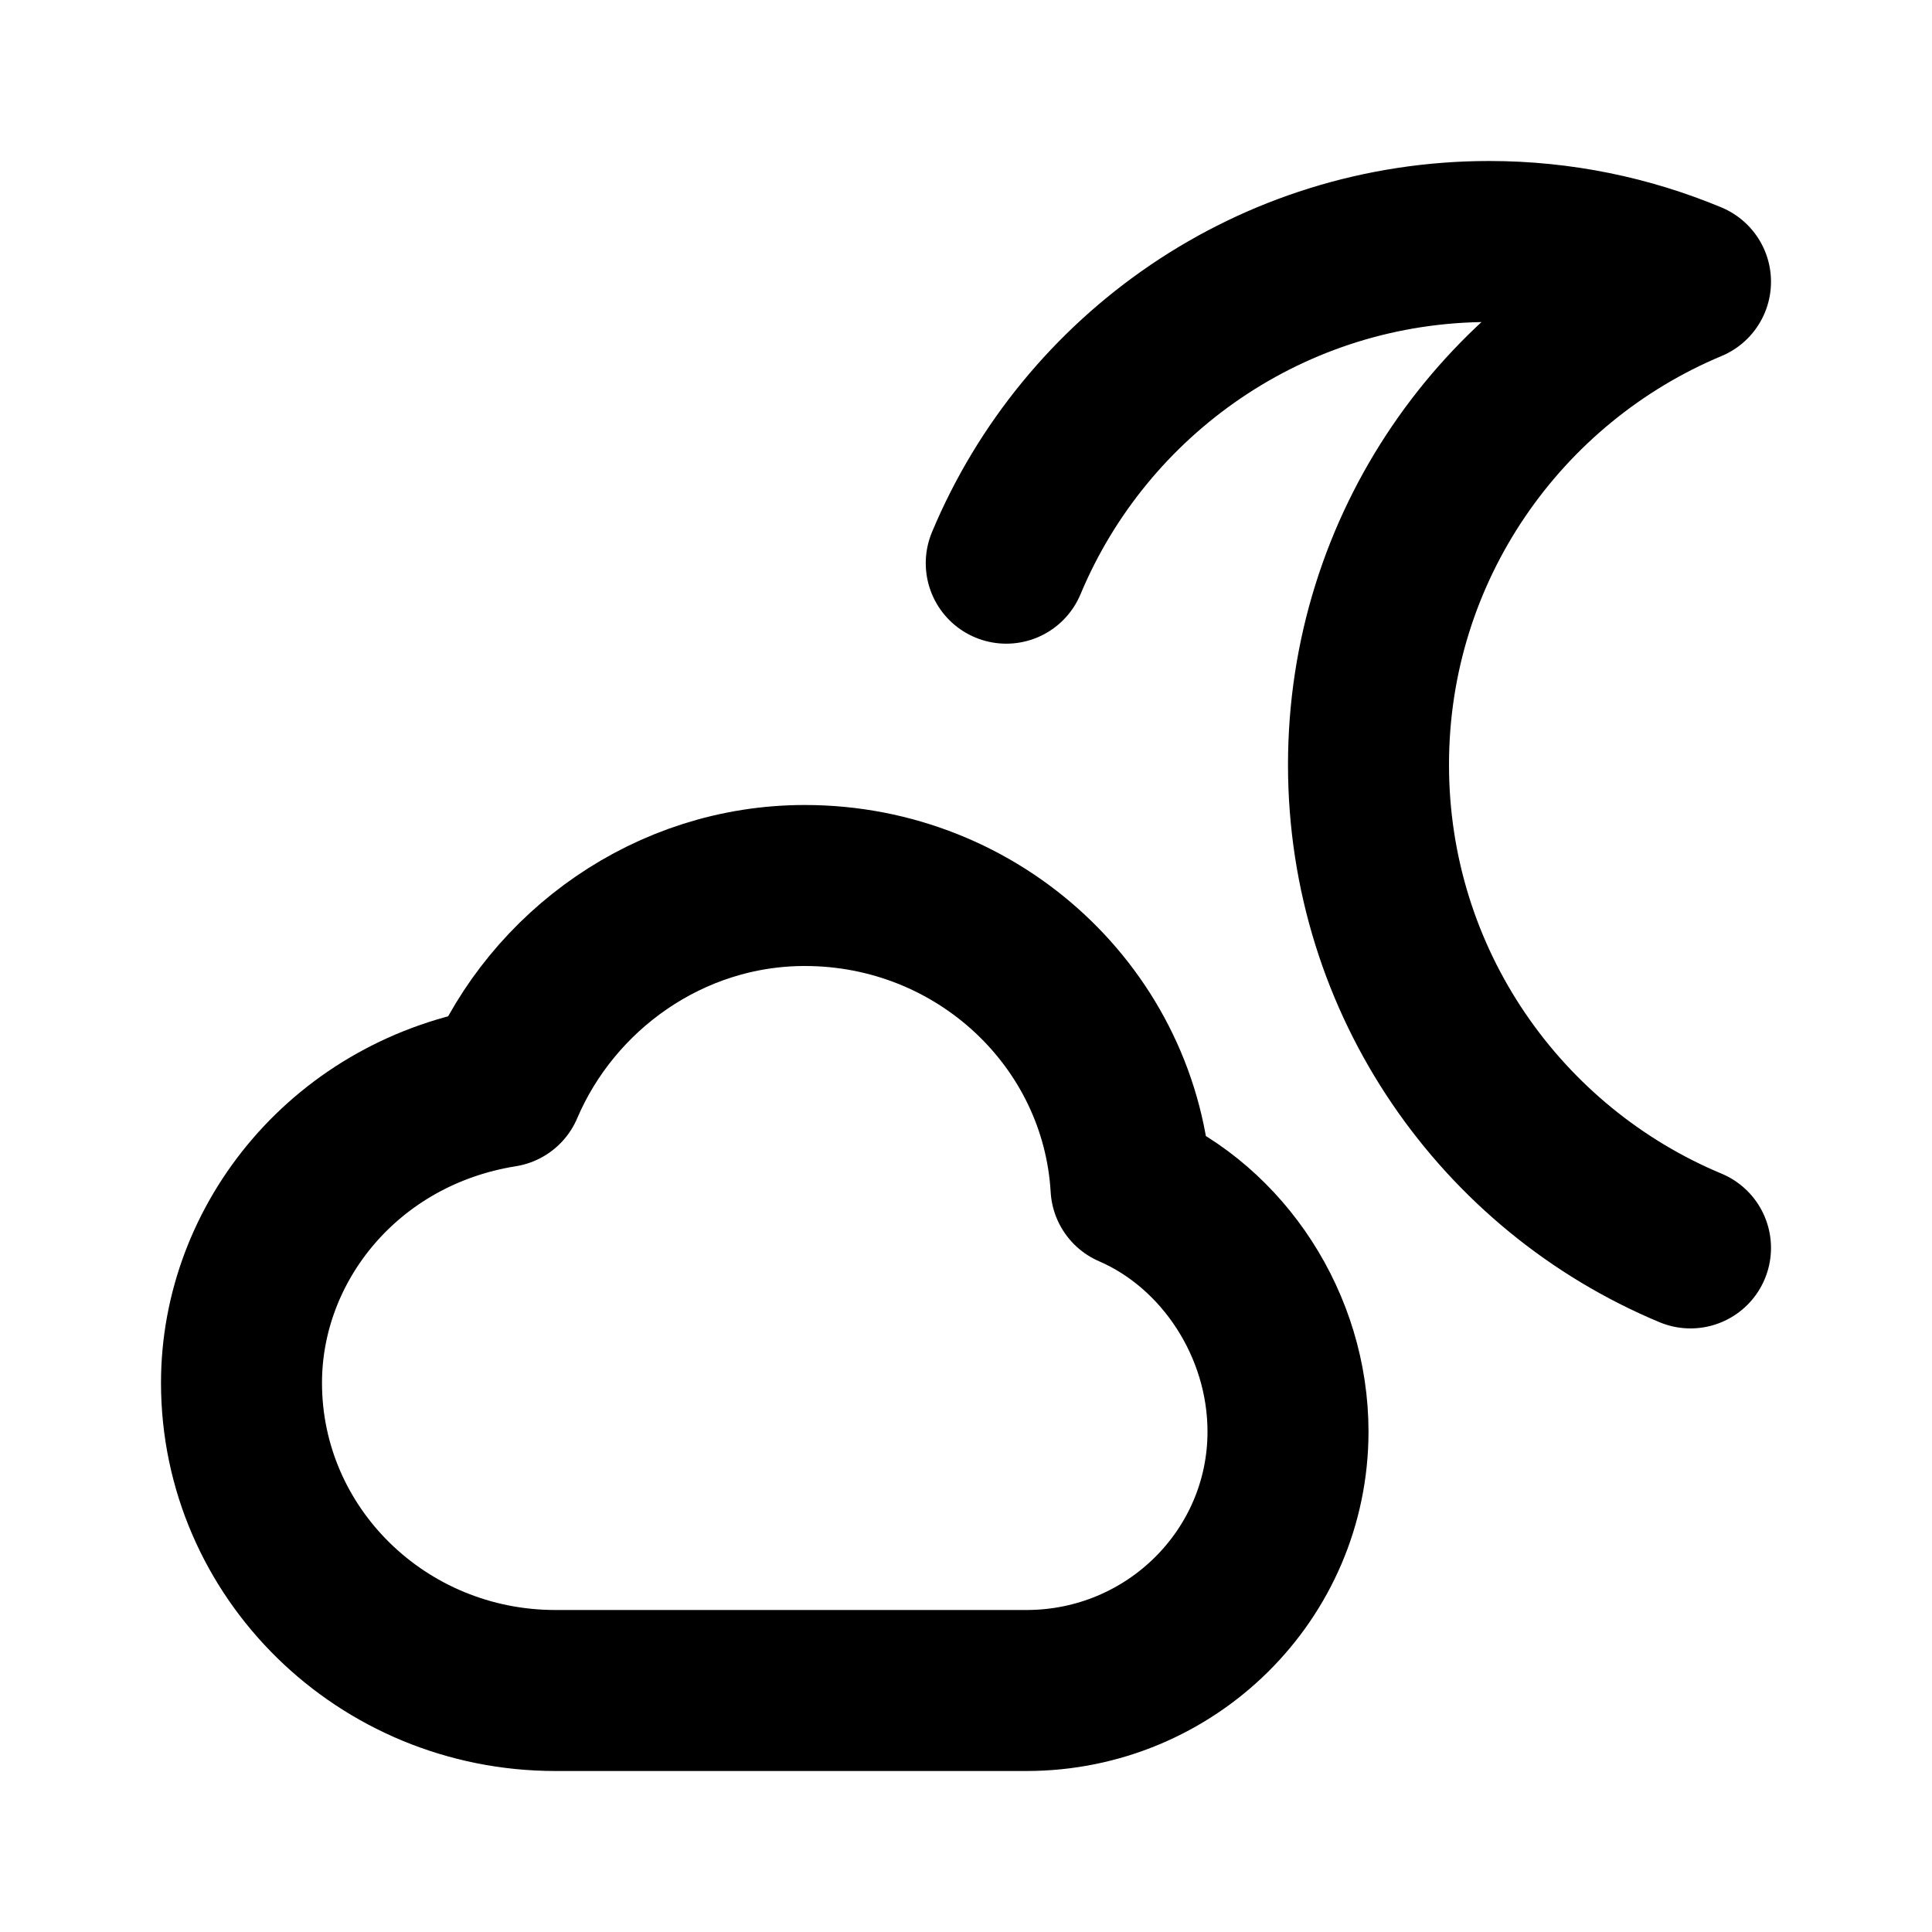
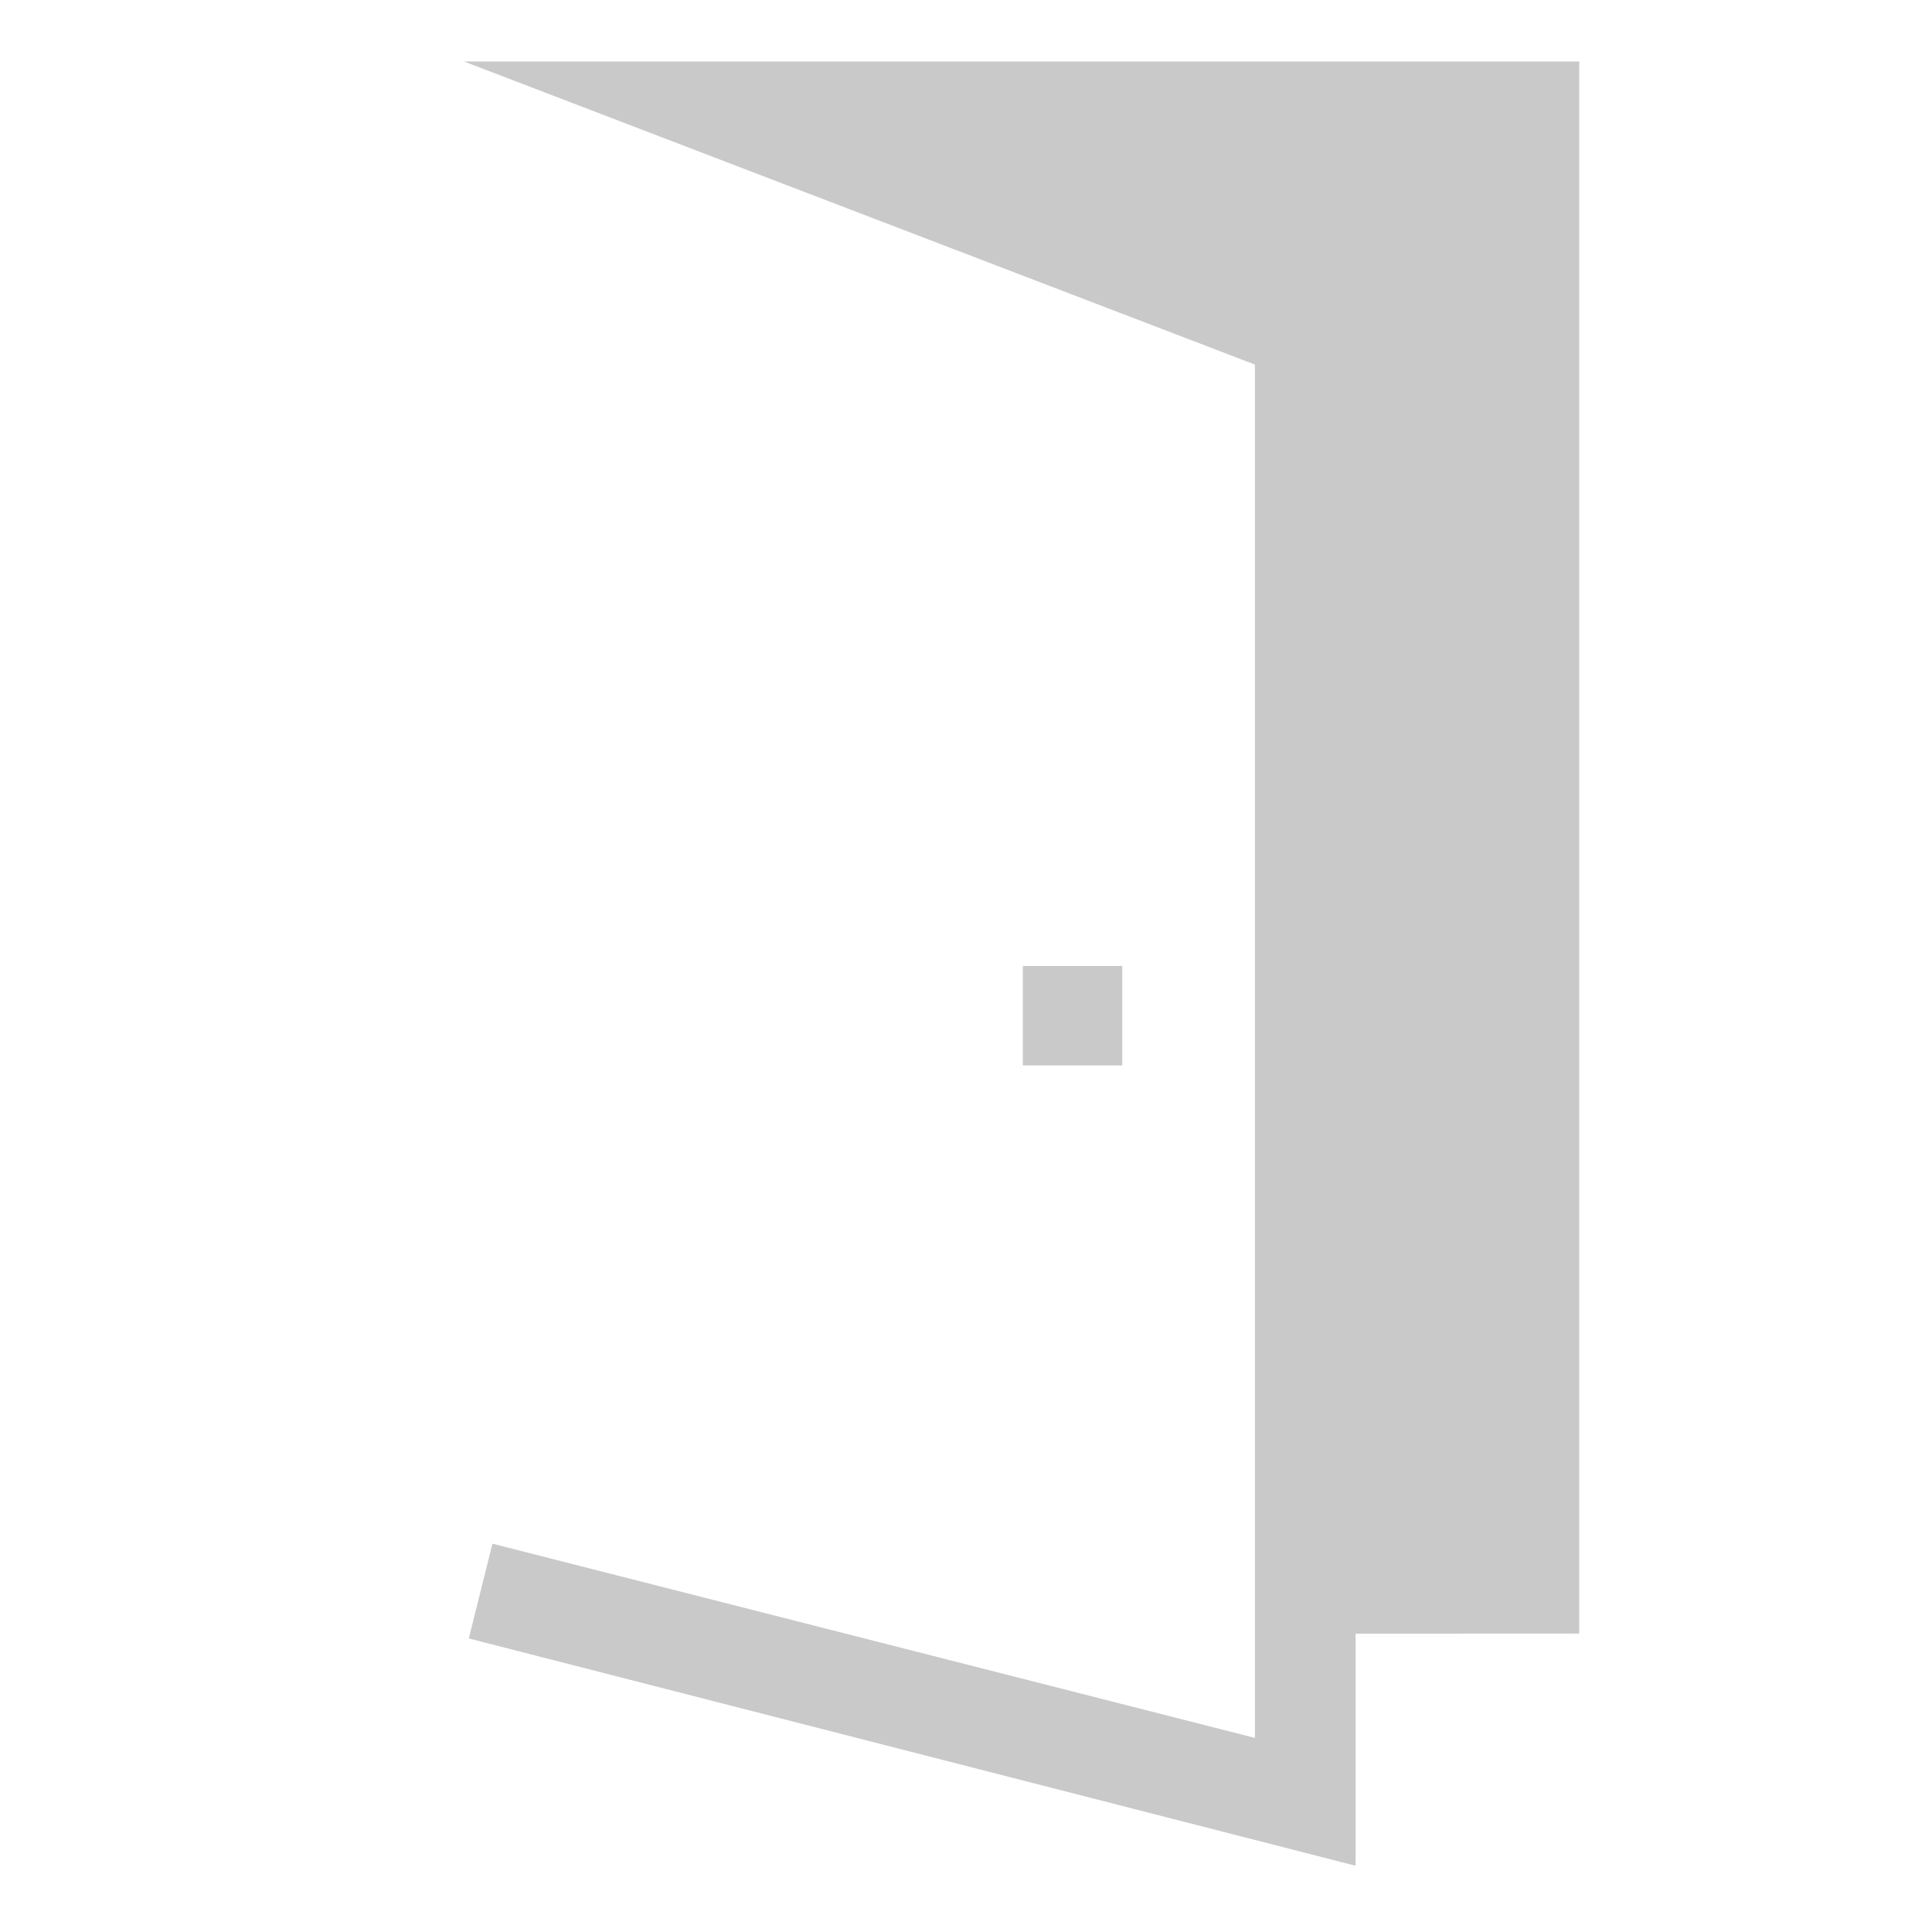
- <svg xmlns="http://www.w3.org/2000/svg" viewBox="0 0 24 24" fill="none">
+ <svg xmlns="http://www.w3.org/2000/svg" viewBox="0 -0.5 17 17" version="1.1" class="si-glyph si-glyph-door" fill="#000000">
  <g id="SVGRepo_bgCarrier" stroke-width="0" />
  <g id="SVGRepo_tracerCarrier" stroke-linecap="round" stroke-linejoin="round" />
  <g id="SVGRepo_iconCarrier">
-     <path d="M21 15.502C18.651 14.522 17 12.204 17 9.5C17 6.798 18.653 4.481 21 3.5C20.23 3.179 19.386 3 18.5 3C15.798 3 13.481 4.649 12.5 6.996M6.9 21C4.746 21 3 19.289 3 17.178C3 15.429 4.3 13.812 6.25 13.5C6.862 12.062 8.309 11 9.998 11C12.161 11 13.928 12.659 14.05 14.75C15.198 15.246 16 16.465 16 17.784C16 19.56 14.545 21 12.75 21L6.9 21Z" stroke="#000000" stroke-width="2" stroke-linecap="round" stroke-linejoin="round" />
+     <defs> </defs>
+     <g stroke="none" stroke-width="1" fill="none" fill-rule="evenodd">
+       <g transform="translate(4, 0)" fill="#c9c9c9">
+         <path d="M0.083,0.041 L7.042,2.708 L7.042,14.792 L0.333,13.083 L0.125,13.917 L7.928,15.917 L7.928,13.875 L9.896,13.874 L9.896,0.041 L0.083,0.041 Z" class="si-glyph-fill"> </path>
+         <rect x="5" y="8" width="0.875" height="0.875" class="si-glyph-fill"> </rect>
+       </g>
+     </g>
  </g>
</svg>
